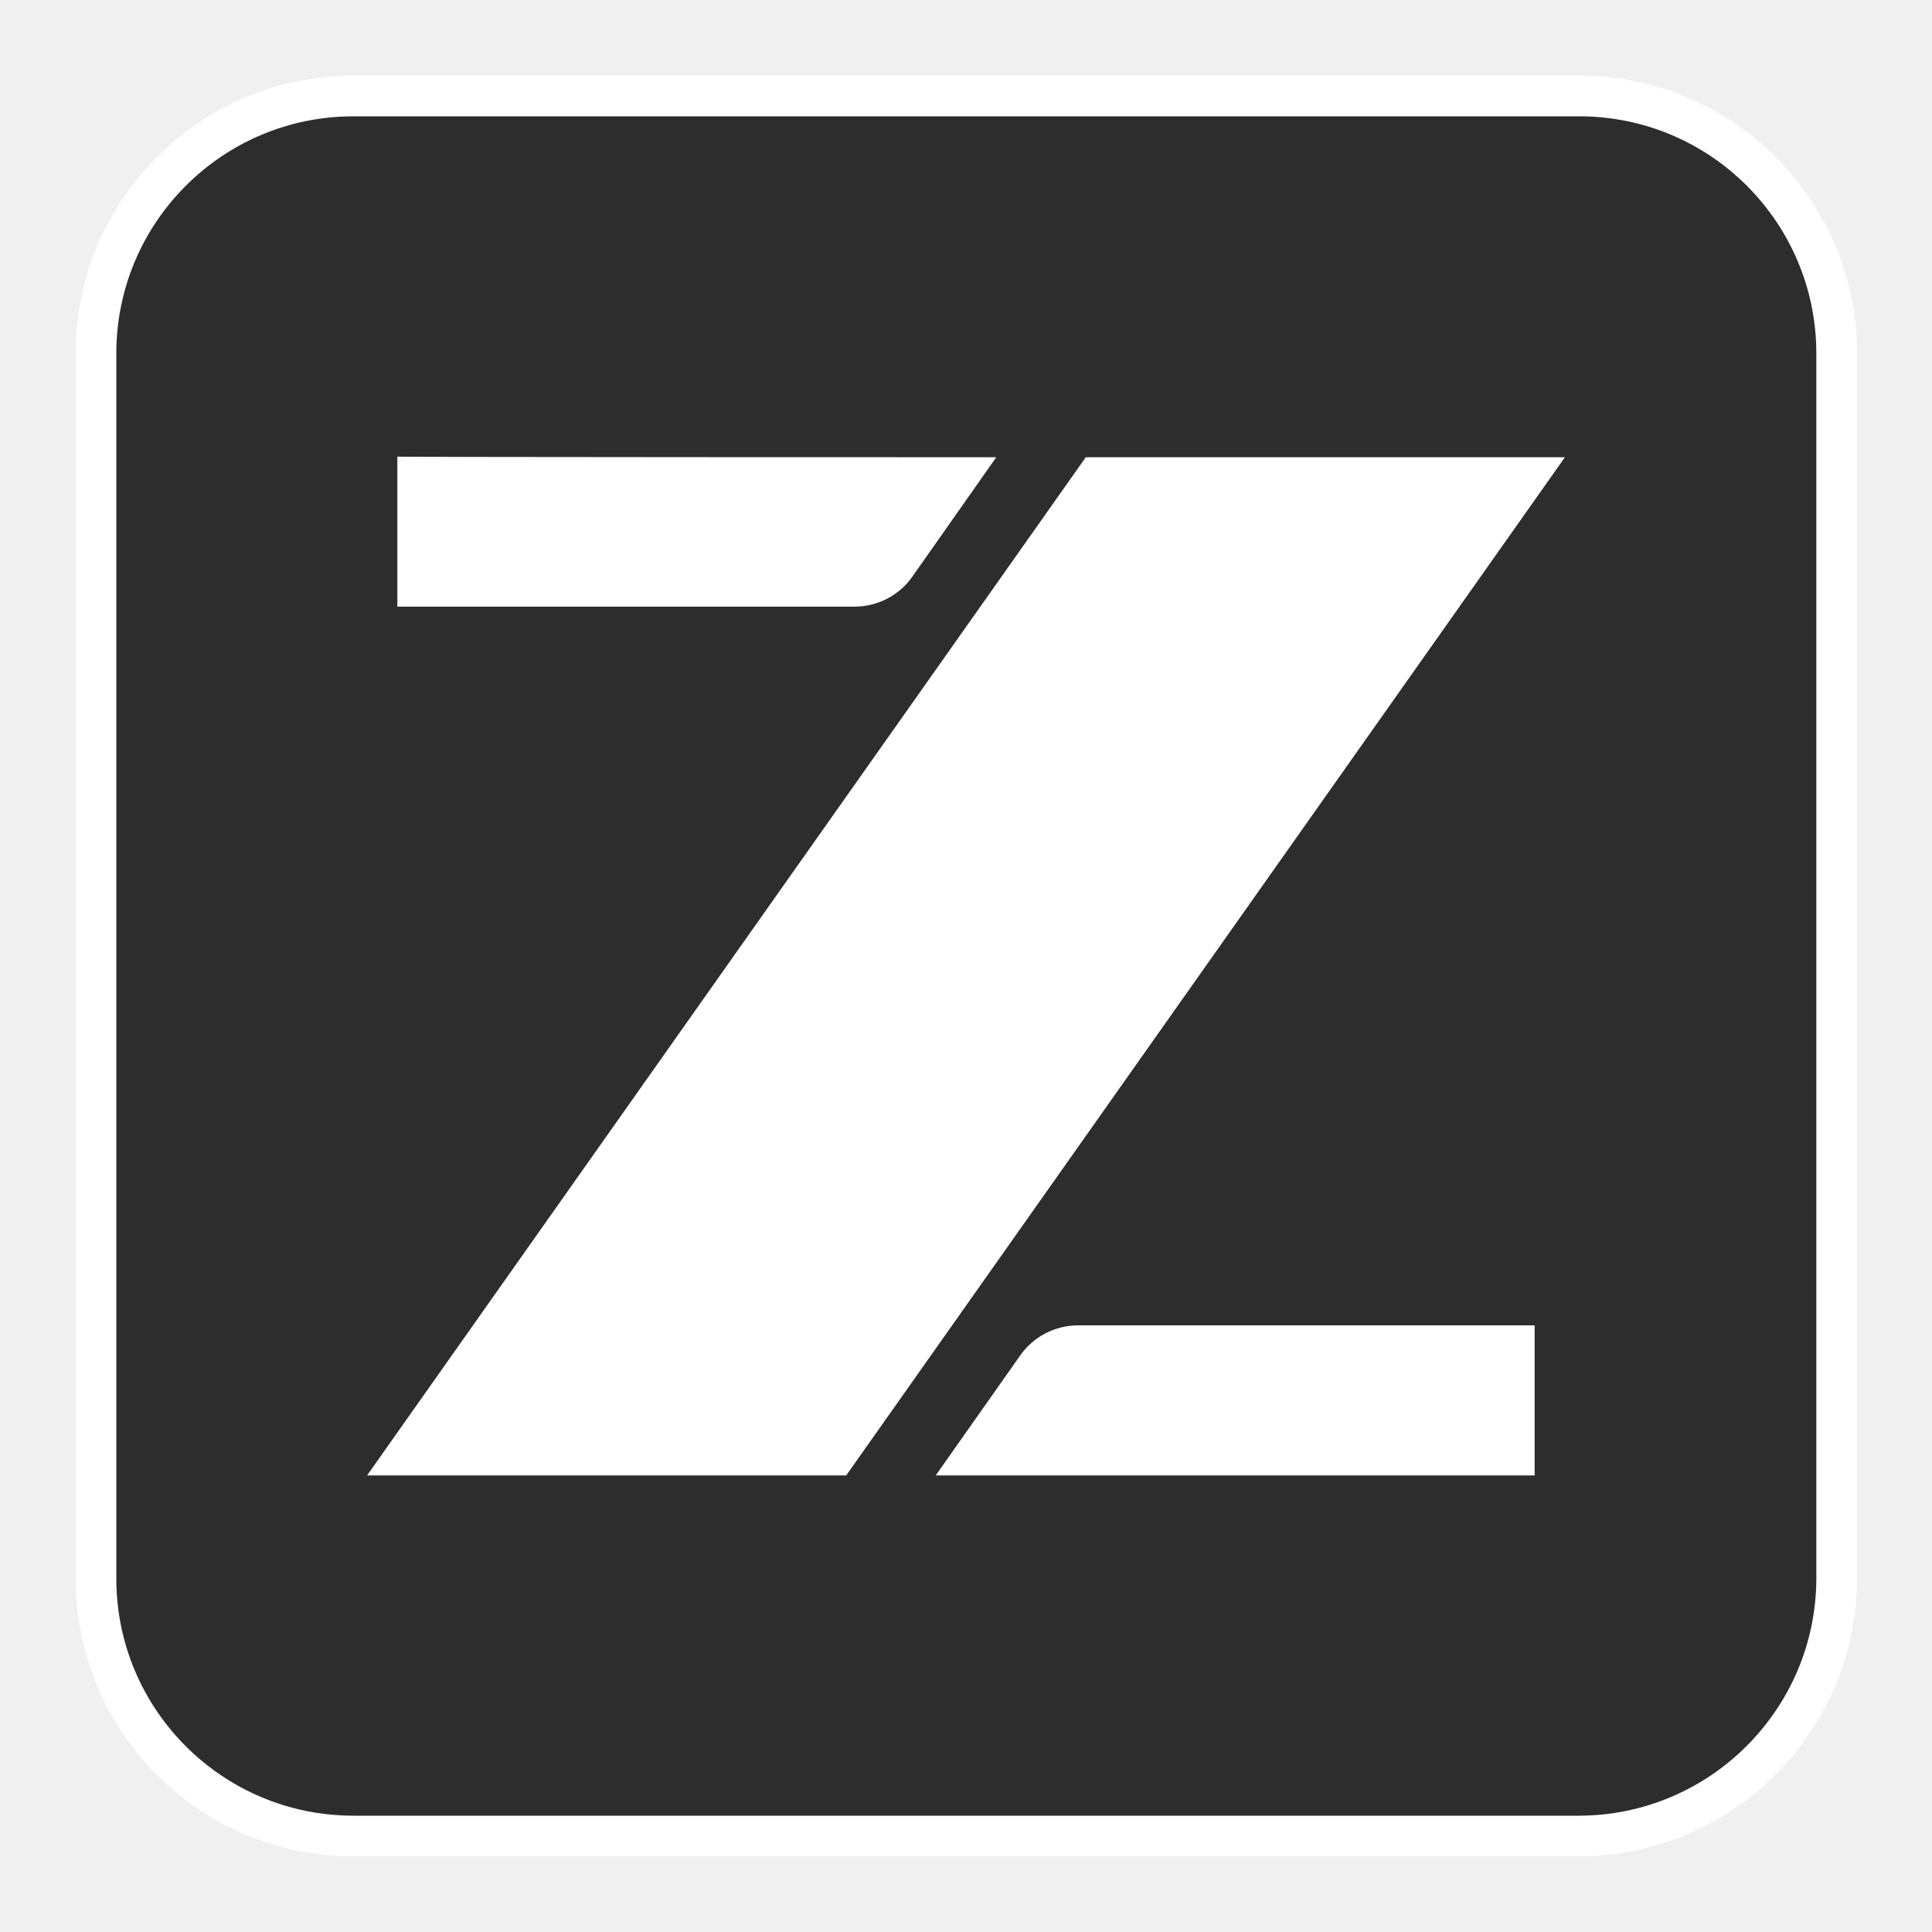
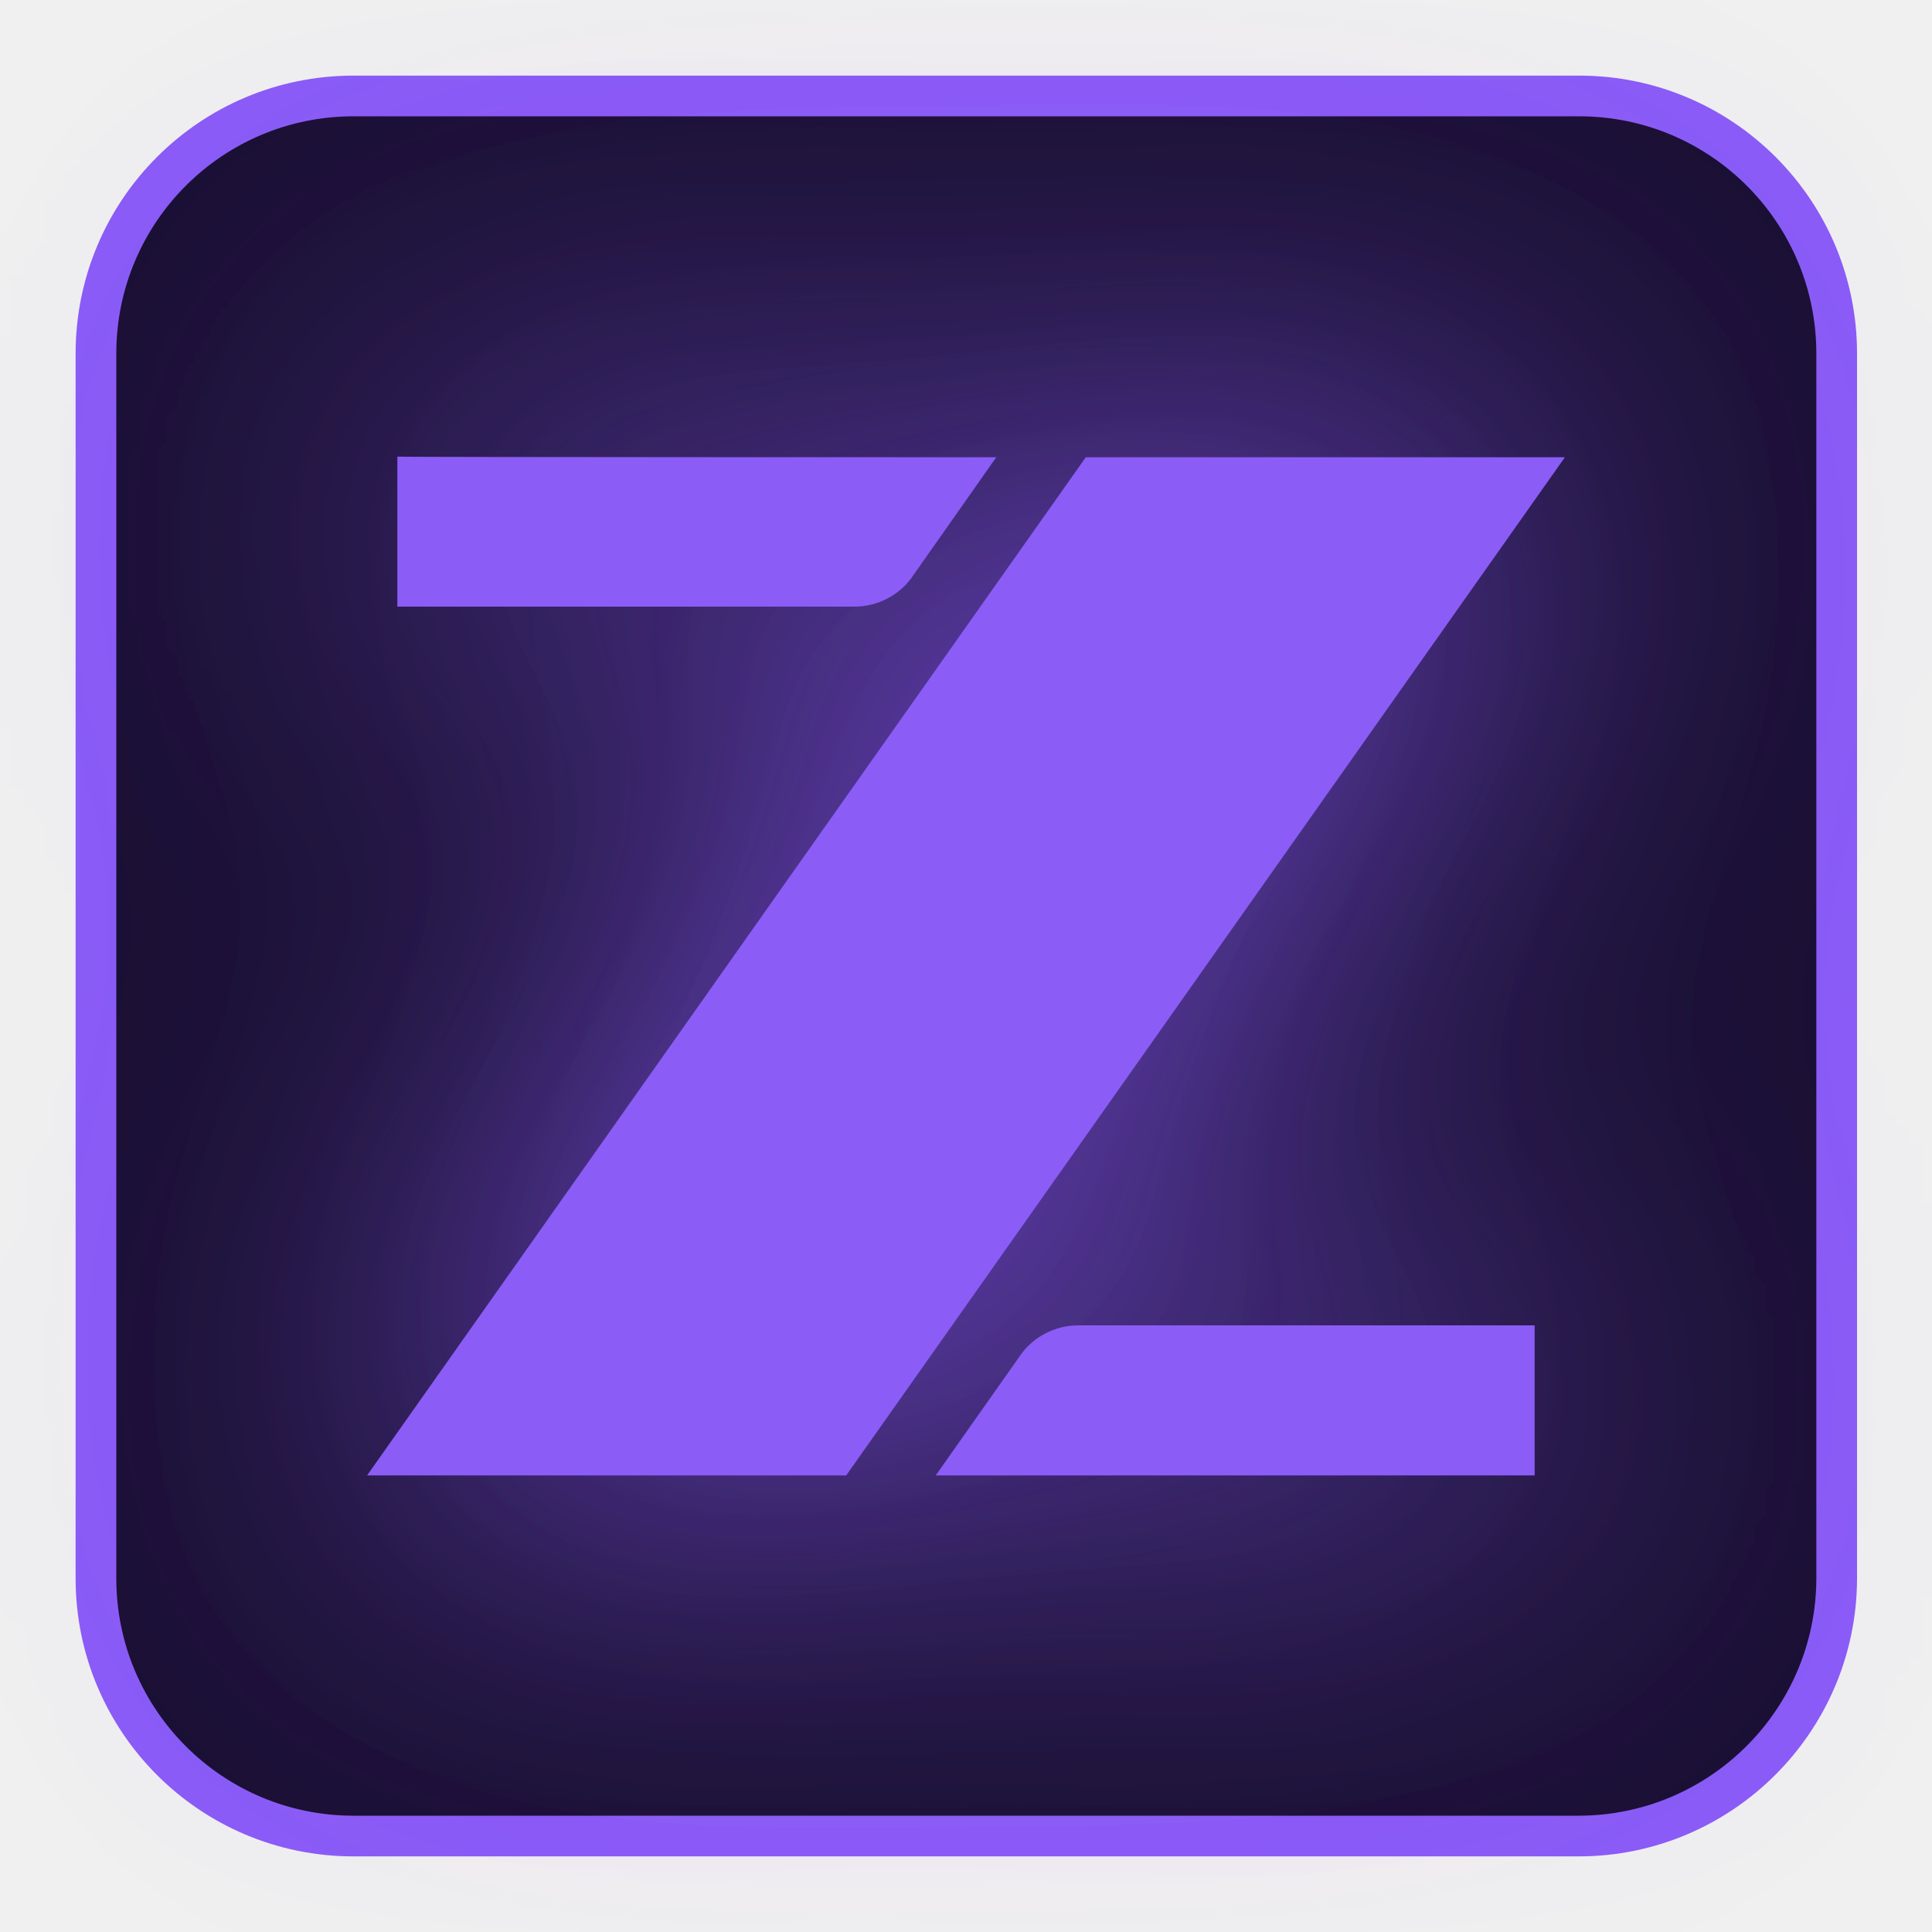
<svg xmlns="http://www.w3.org/2000/svg" version="1.1" x="0px" y="0px" viewBox="0 0 30 30" style="enable-background:new 0 0 30 30;" xml:space="preserve">
  <defs>
    <style type="text/css">
-     .st194{fill:#2D2D2D;stroke:#FFFFFF;stroke-width:0.632;stroke-miterlimit:10;}
-     .st23{fill:#FFFFFF;}
+     .st194{fill:#1a1033;stroke:#8b5cf6;stroke-width:0.632;stroke-miterlimit:10;}
+     .st23{fill:#8b5cf6;}

    .z-breathe {
      animation: breathe 2.5s ease-in-out infinite;
    }

+     .z-glow {
+       filter: drop-shadow(0 0 3px rgba(139, 92, 246, 0.6)) drop-shadow(0 0 8px rgba(139, 92, 246, 0.3));
+       animation: logoGlow 3s ease-in-out infinite;
+     }
+ 
    @keyframes breathe {
-       0%, 100% { opacity: 0.7; }
+       0%, 100% { opacity: 0.8; }
      50% { opacity: 1; }
+     }
+ 
+     @keyframes logoGlow {
+       0%, 100% {
+         filter: drop-shadow(0 0 3px rgba(139, 92, 246, 0.6)) drop-shadow(0 0 8px rgba(139, 92, 246, 0.3));
+       }
+       50% {
+         filter: drop-shadow(0 0 6px rgba(139, 92, 246, 0.9)) drop-shadow(0 0 14px rgba(139, 92, 246, 0.5)) drop-shadow(0 0 22px rgba(167, 139, 250, 0.3));
+       }
    }
  </style>
  </defs>
  <g>
    <path class="st194" d="M24.51,28.51H5.49c-2.21,0-4-1.79-4-4V5.49c0-2.21,1.79-4,4-4h19.03c2.21,0,4,1.79,4,4v19.03     C28.51,26.72,26.72,28.51,24.51,28.51z" />
-     <g class="z-breathe">
+     <g class="z-breathe z-glow">
      <path class="st23" d="M15.47,7.1l-1.3,1.85c-0.2,0.29-0.54,0.47-0.9,0.47h-7.1V7.09C6.16,7.1,15.47,7.1,15.47,7.1z" />
      <polygon class="st23" points="24.3,7.1 13.14,22.91 5.7,22.91 16.86,7.1" />
      <path class="st23" d="M14.53,22.91l1.31-1.86c0.2-0.29,0.54-0.47,0.9-0.47h7.09v2.33H14.53z" />
    </g>
  </g>
</svg>
